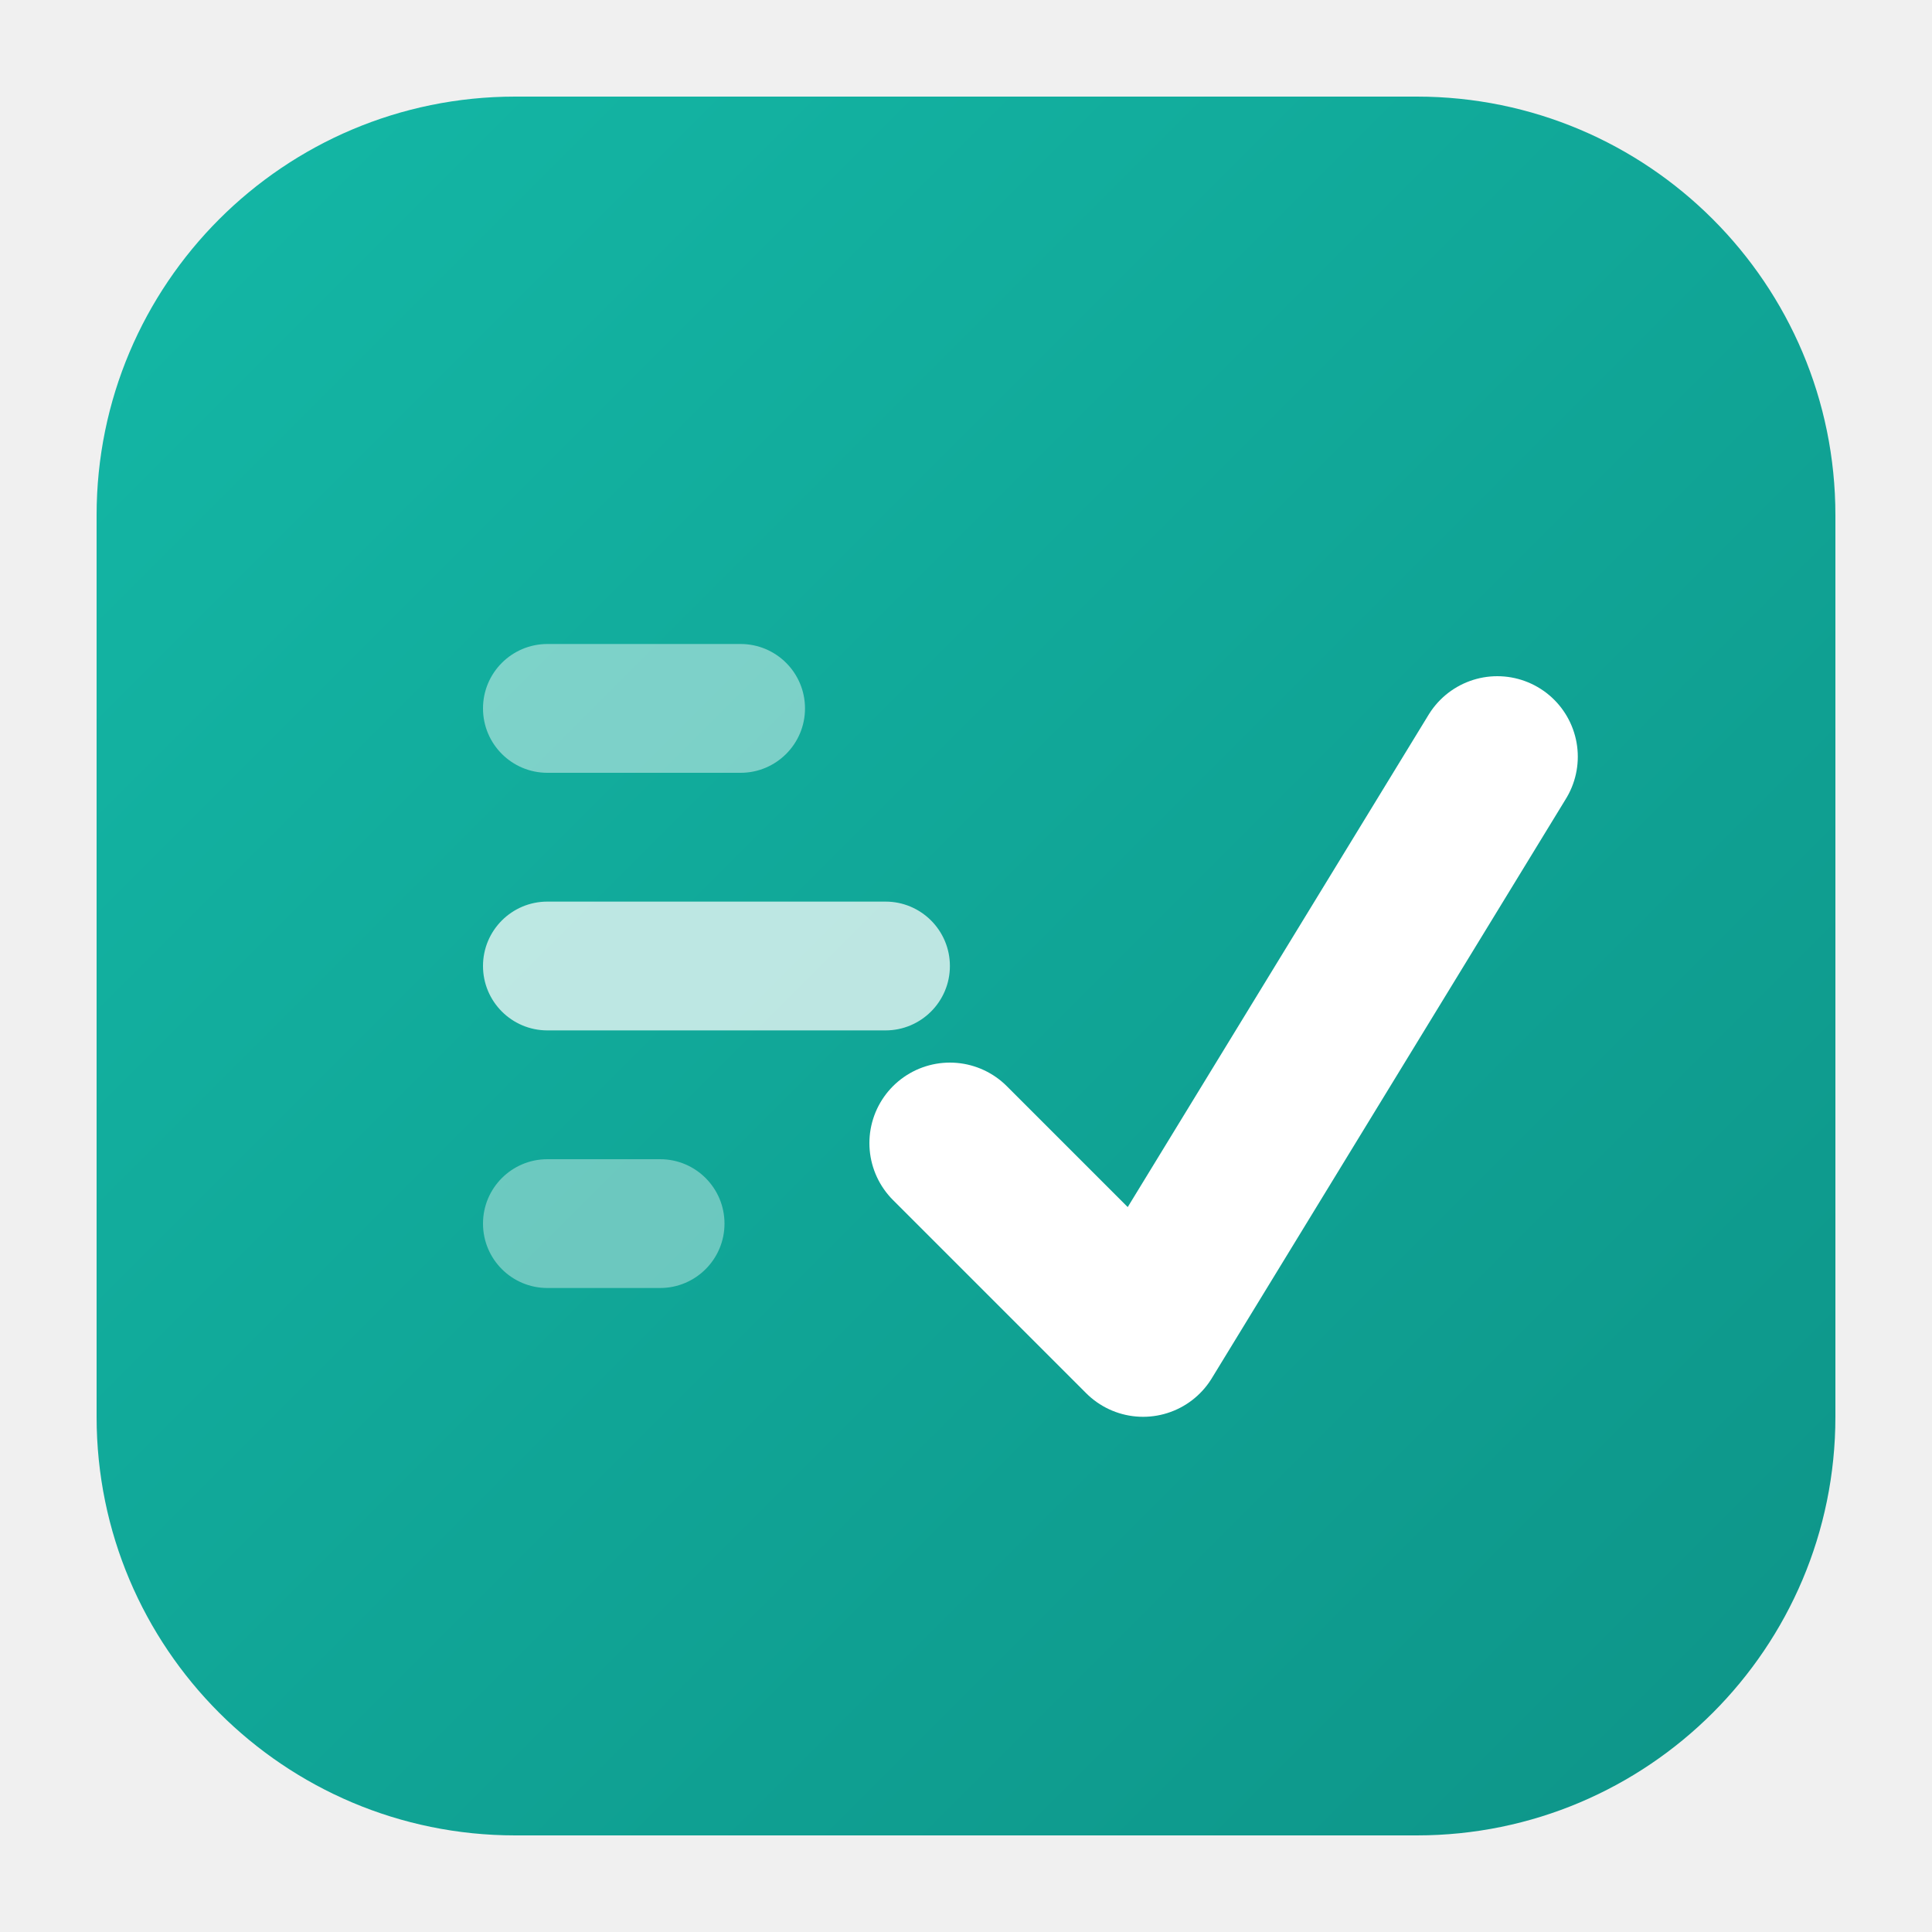
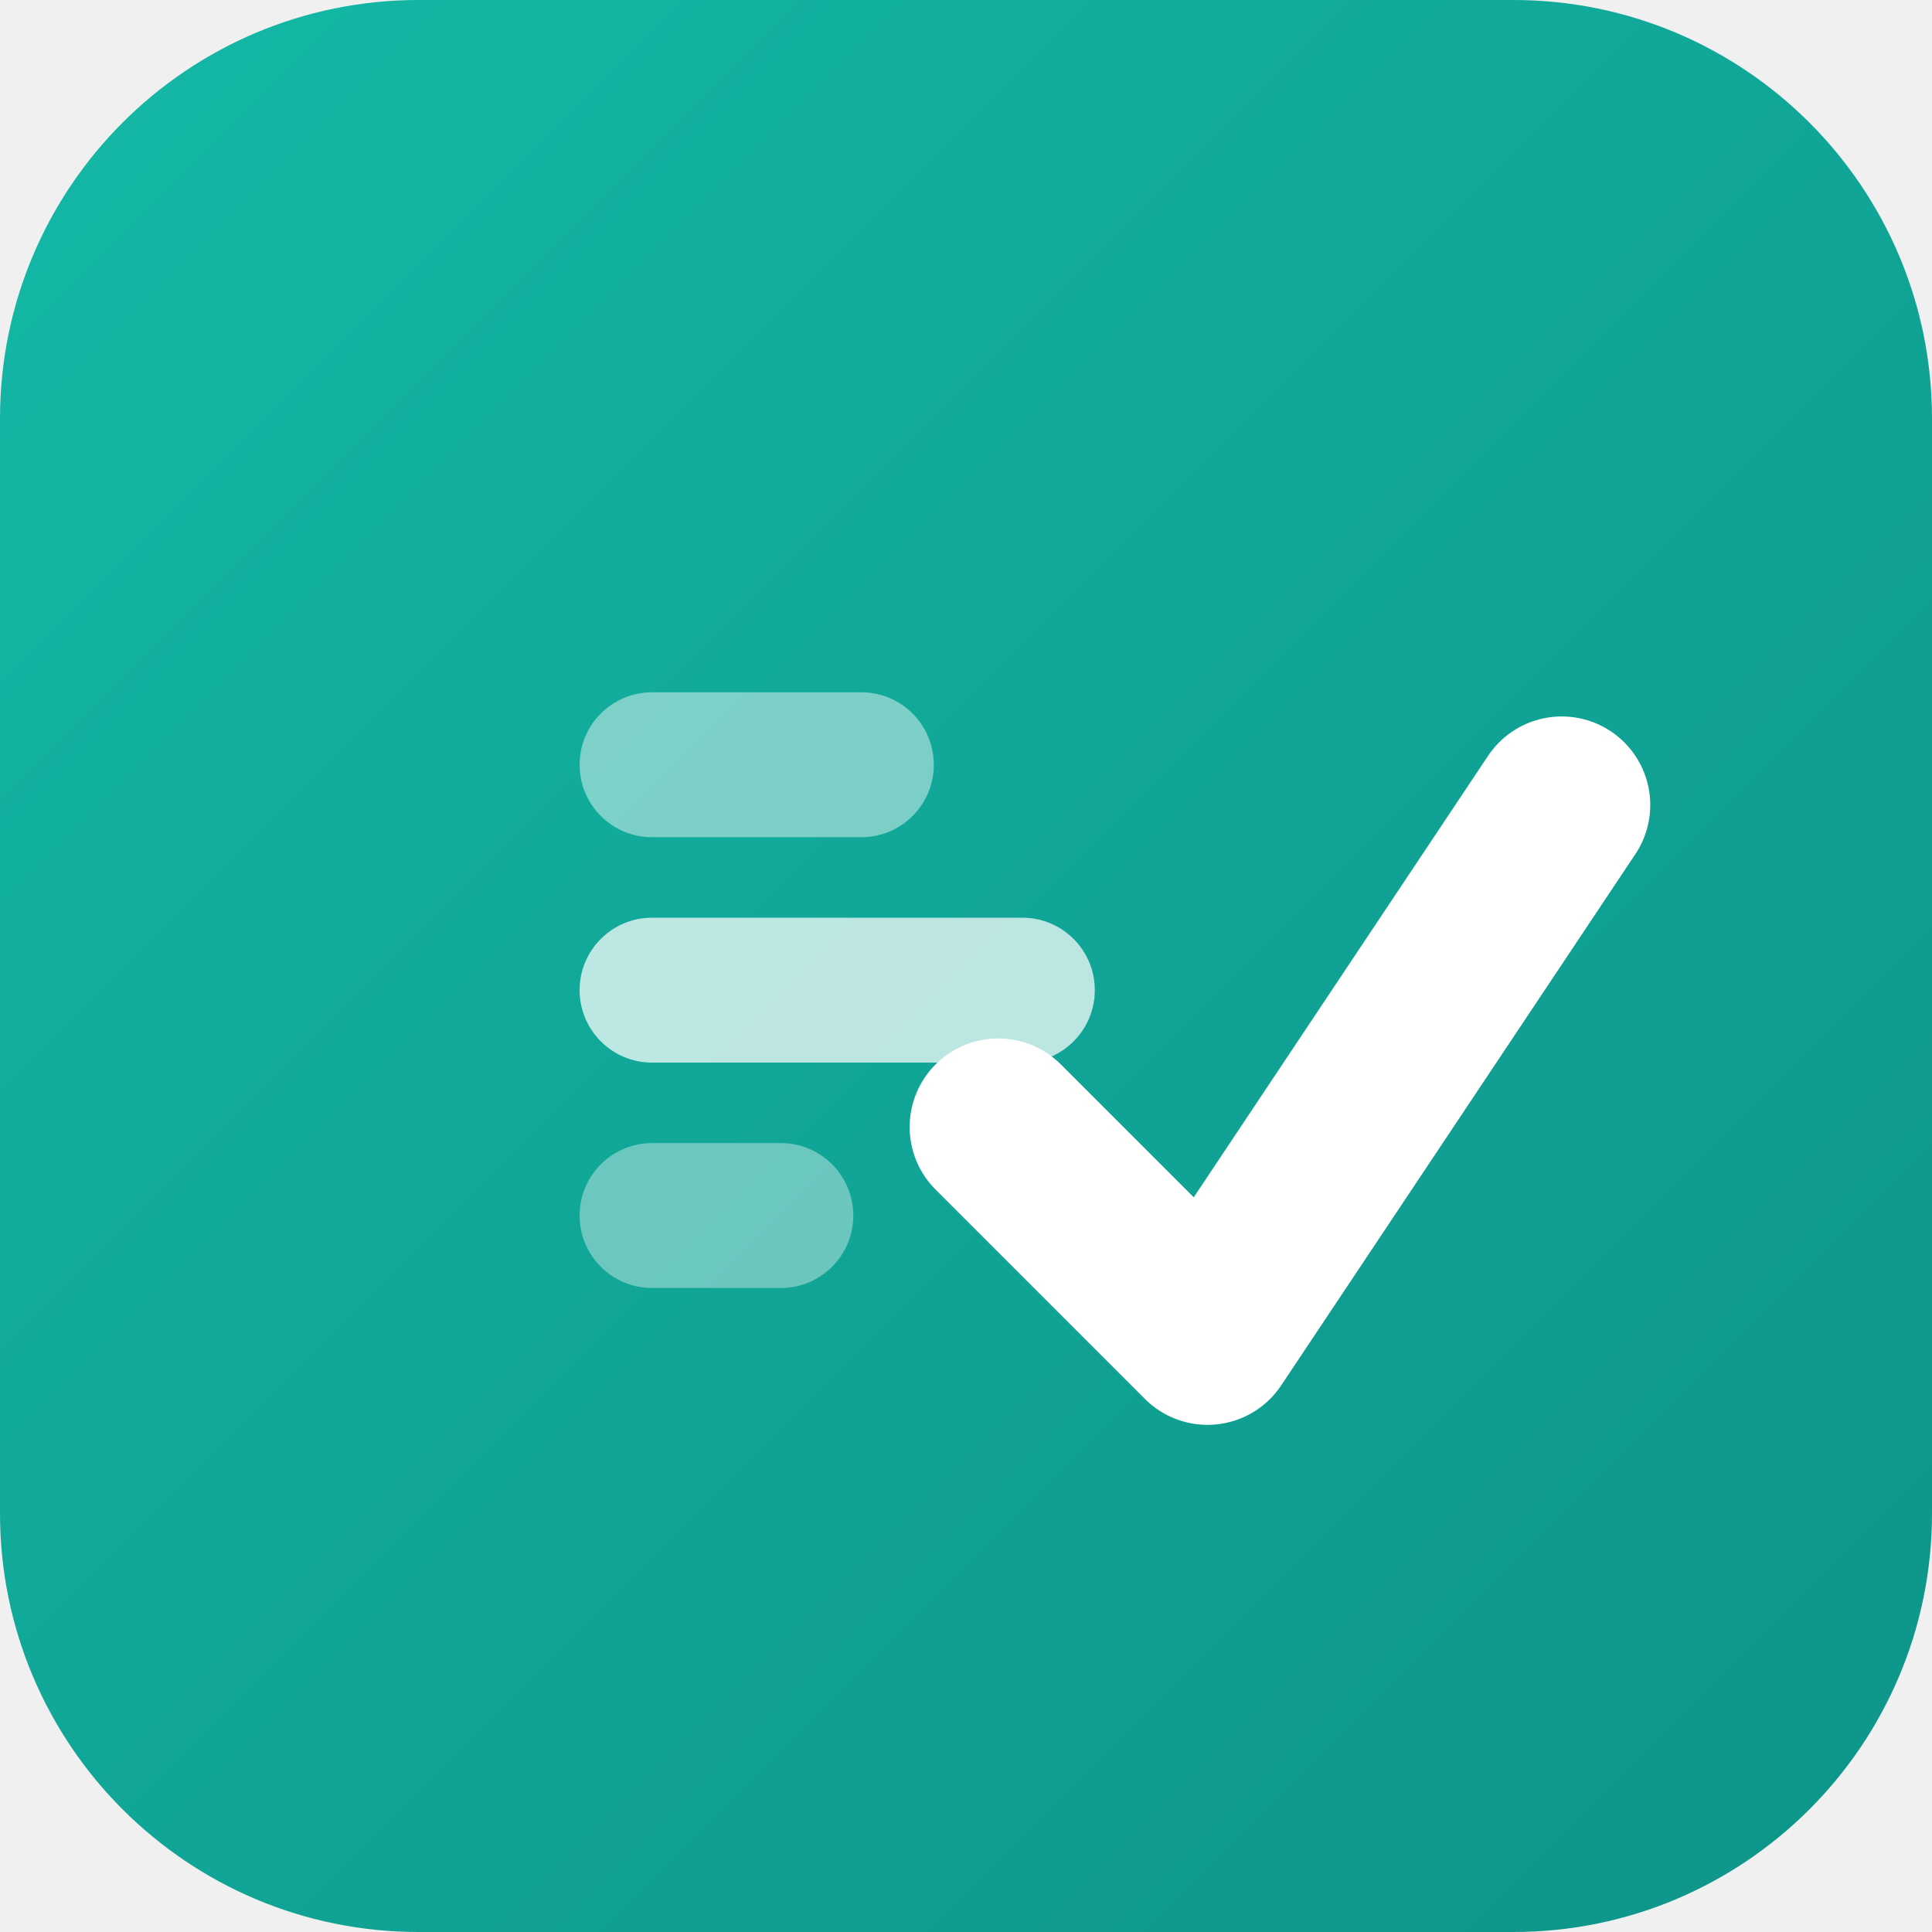
<svg xmlns="http://www.w3.org/2000/svg" viewBox="0 0 120 120" width="512" height="512">
  <defs>
    <linearGradient id="g" x1="0" y1="0" x2="1" y2="1">
      <stop offset="0" stop-color="#14B8A6" />
      <stop offset="1" stop-color="#0D9488" />
    </linearGradient>
  </defs>
-   <rect x="6" y="6" width="108" height="108" rx="26" fill="url(#g)" />
-   <rect x="30" y="40" width="20" height="8" rx="4" fill="#fff" opacity="0.45" />
-   <rect x="30" y="56" width="29" height="8" rx="4" fill="#fff" opacity="0.72" />
-   <rect x="30" y="72" width="15" height="8" rx="4" fill="#fff" opacity="0.38" />
-   <path d="M59 71 L71 83 L93 47" fill="none" stroke="#fff" stroke-width="10" stroke-linecap="round" stroke-linejoin="round" />
+   <rect x="0" y="0" width="120" height="120" rx="26" fill="url(#g)" />
+   <rect x="36" y="43" width="22" height="9" rx="4.5" fill="#fff" opacity="0.45" />
+   <rect x="36" y="57" width="32" height="9" rx="4.5" fill="#fff" opacity="0.72" />
+   <rect x="36" y="71" width="17" height="9" rx="4.5" fill="#fff" opacity="0.38" />
+   <path d="M62 70 L75 83 L97 50" fill="none" stroke="#fff" stroke-width="11" stroke-linecap="round" stroke-linejoin="round" />
</svg>
